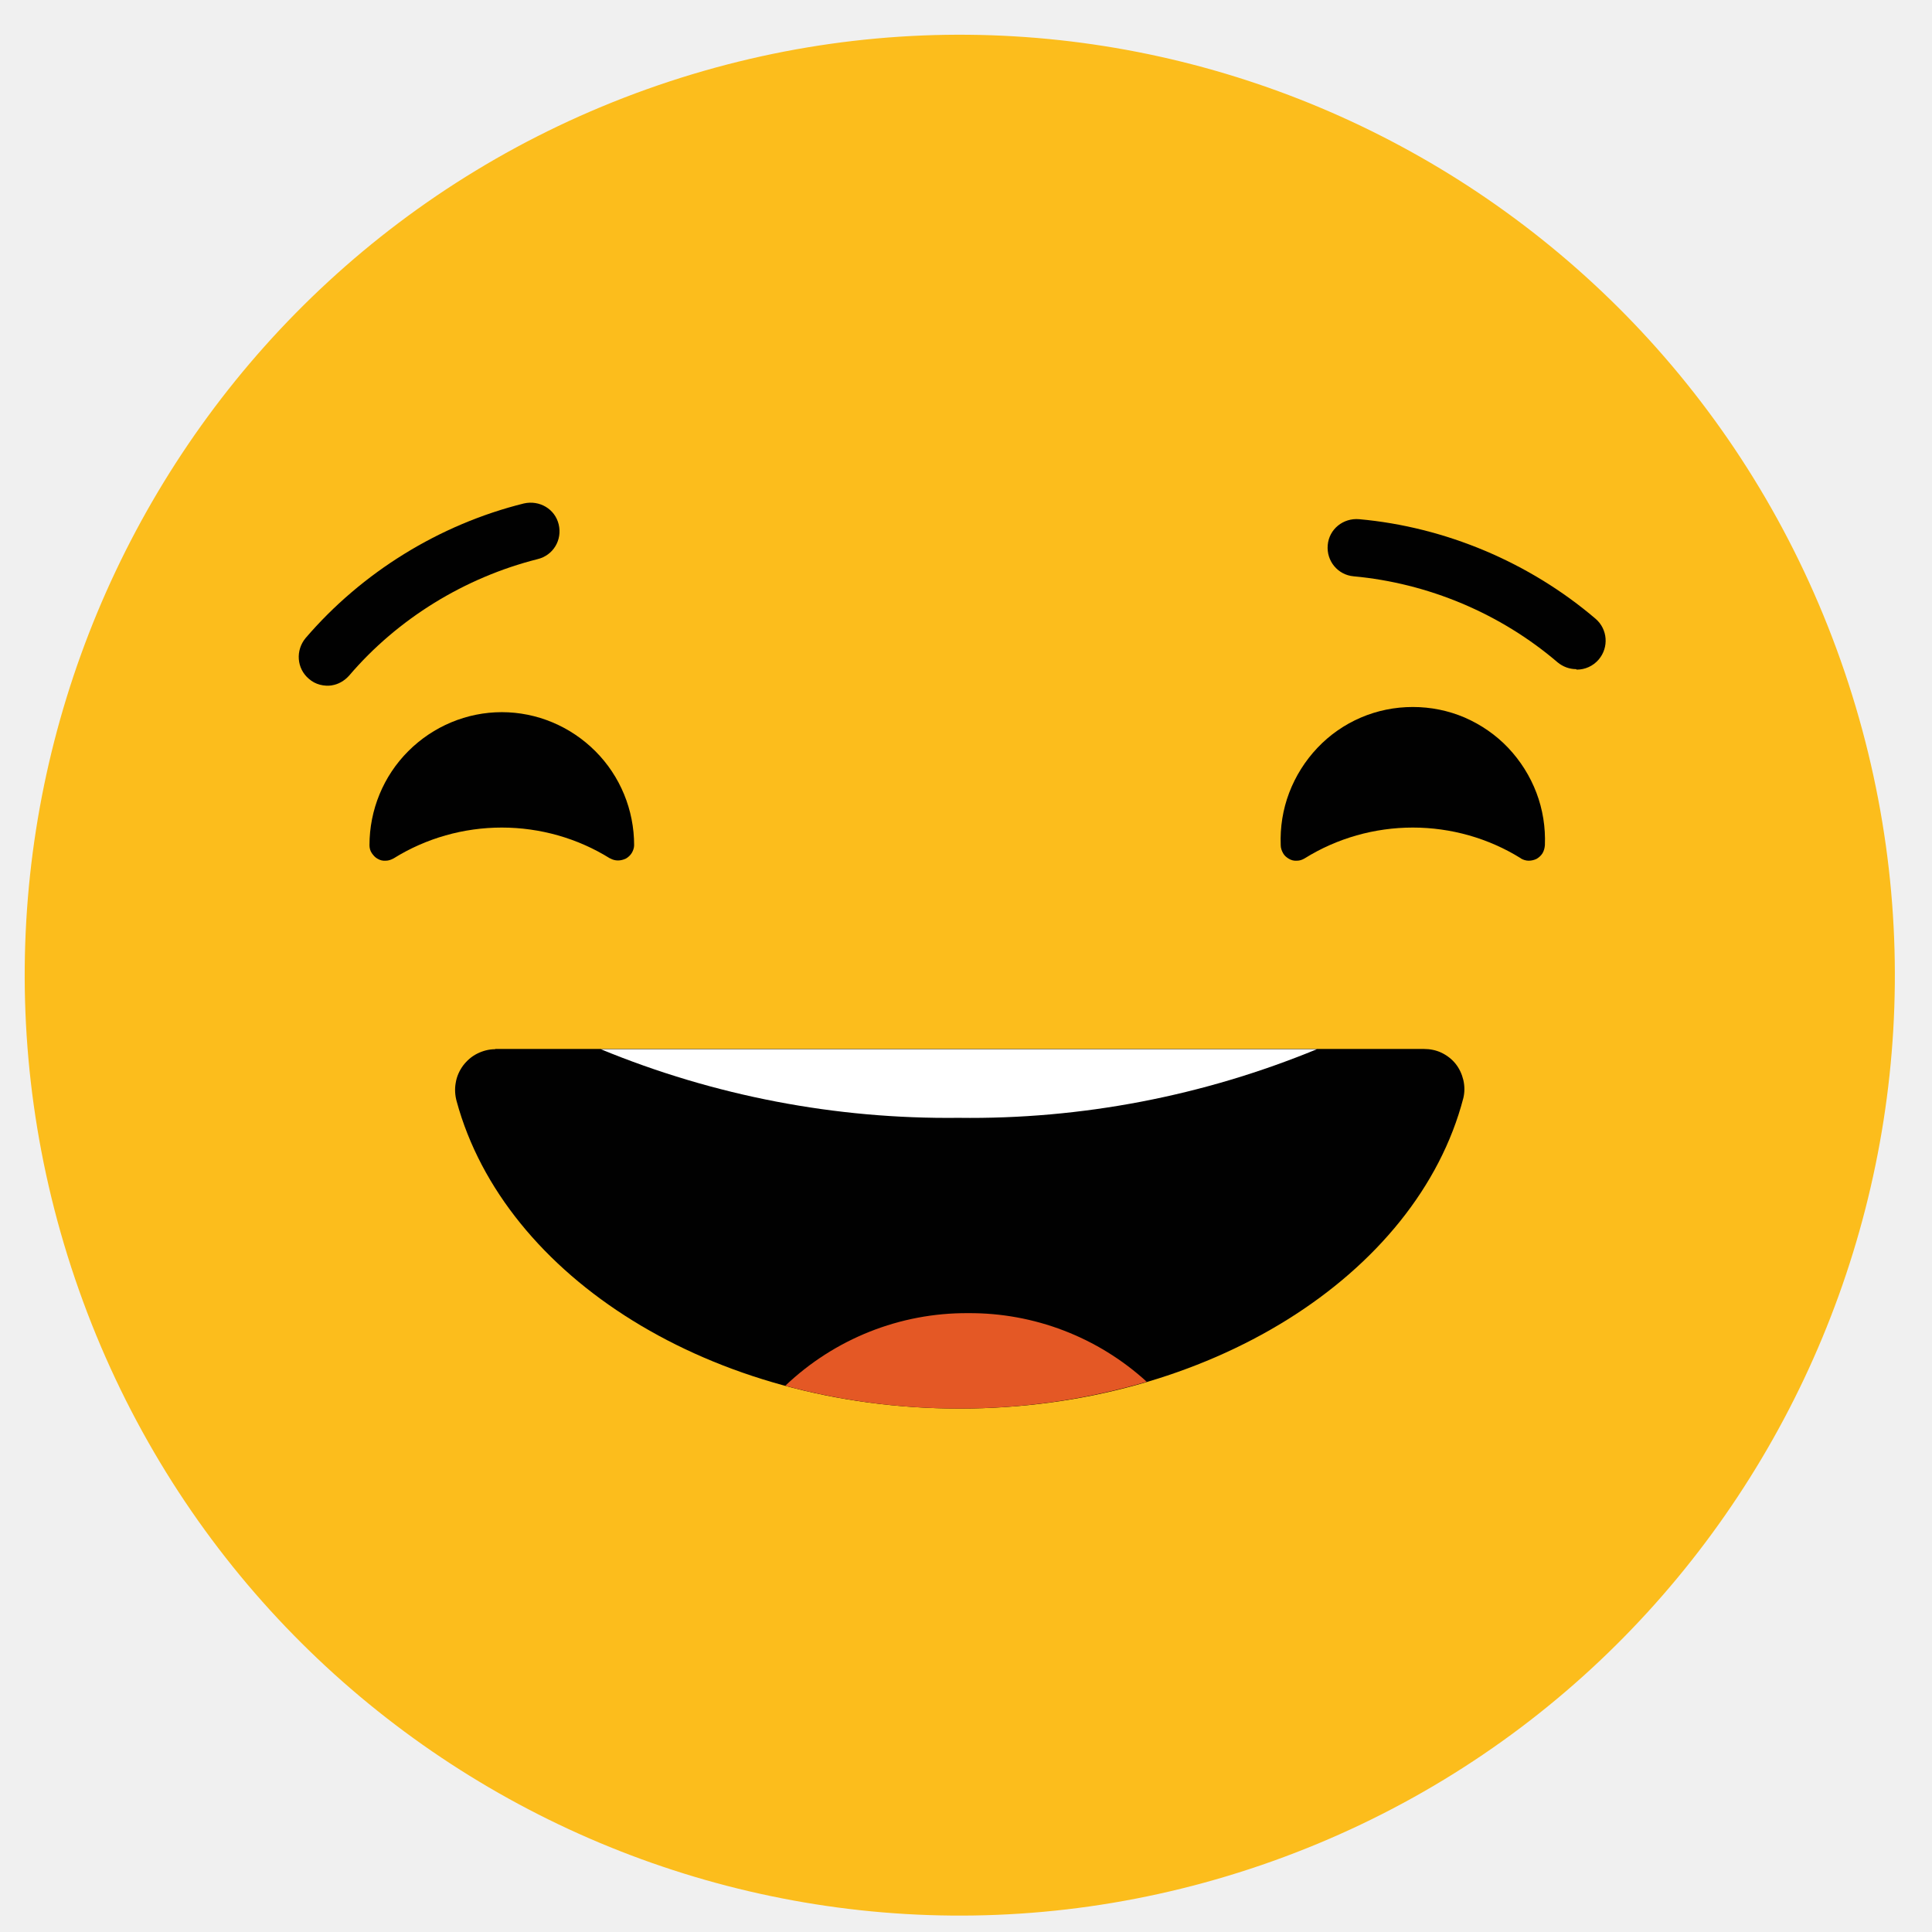
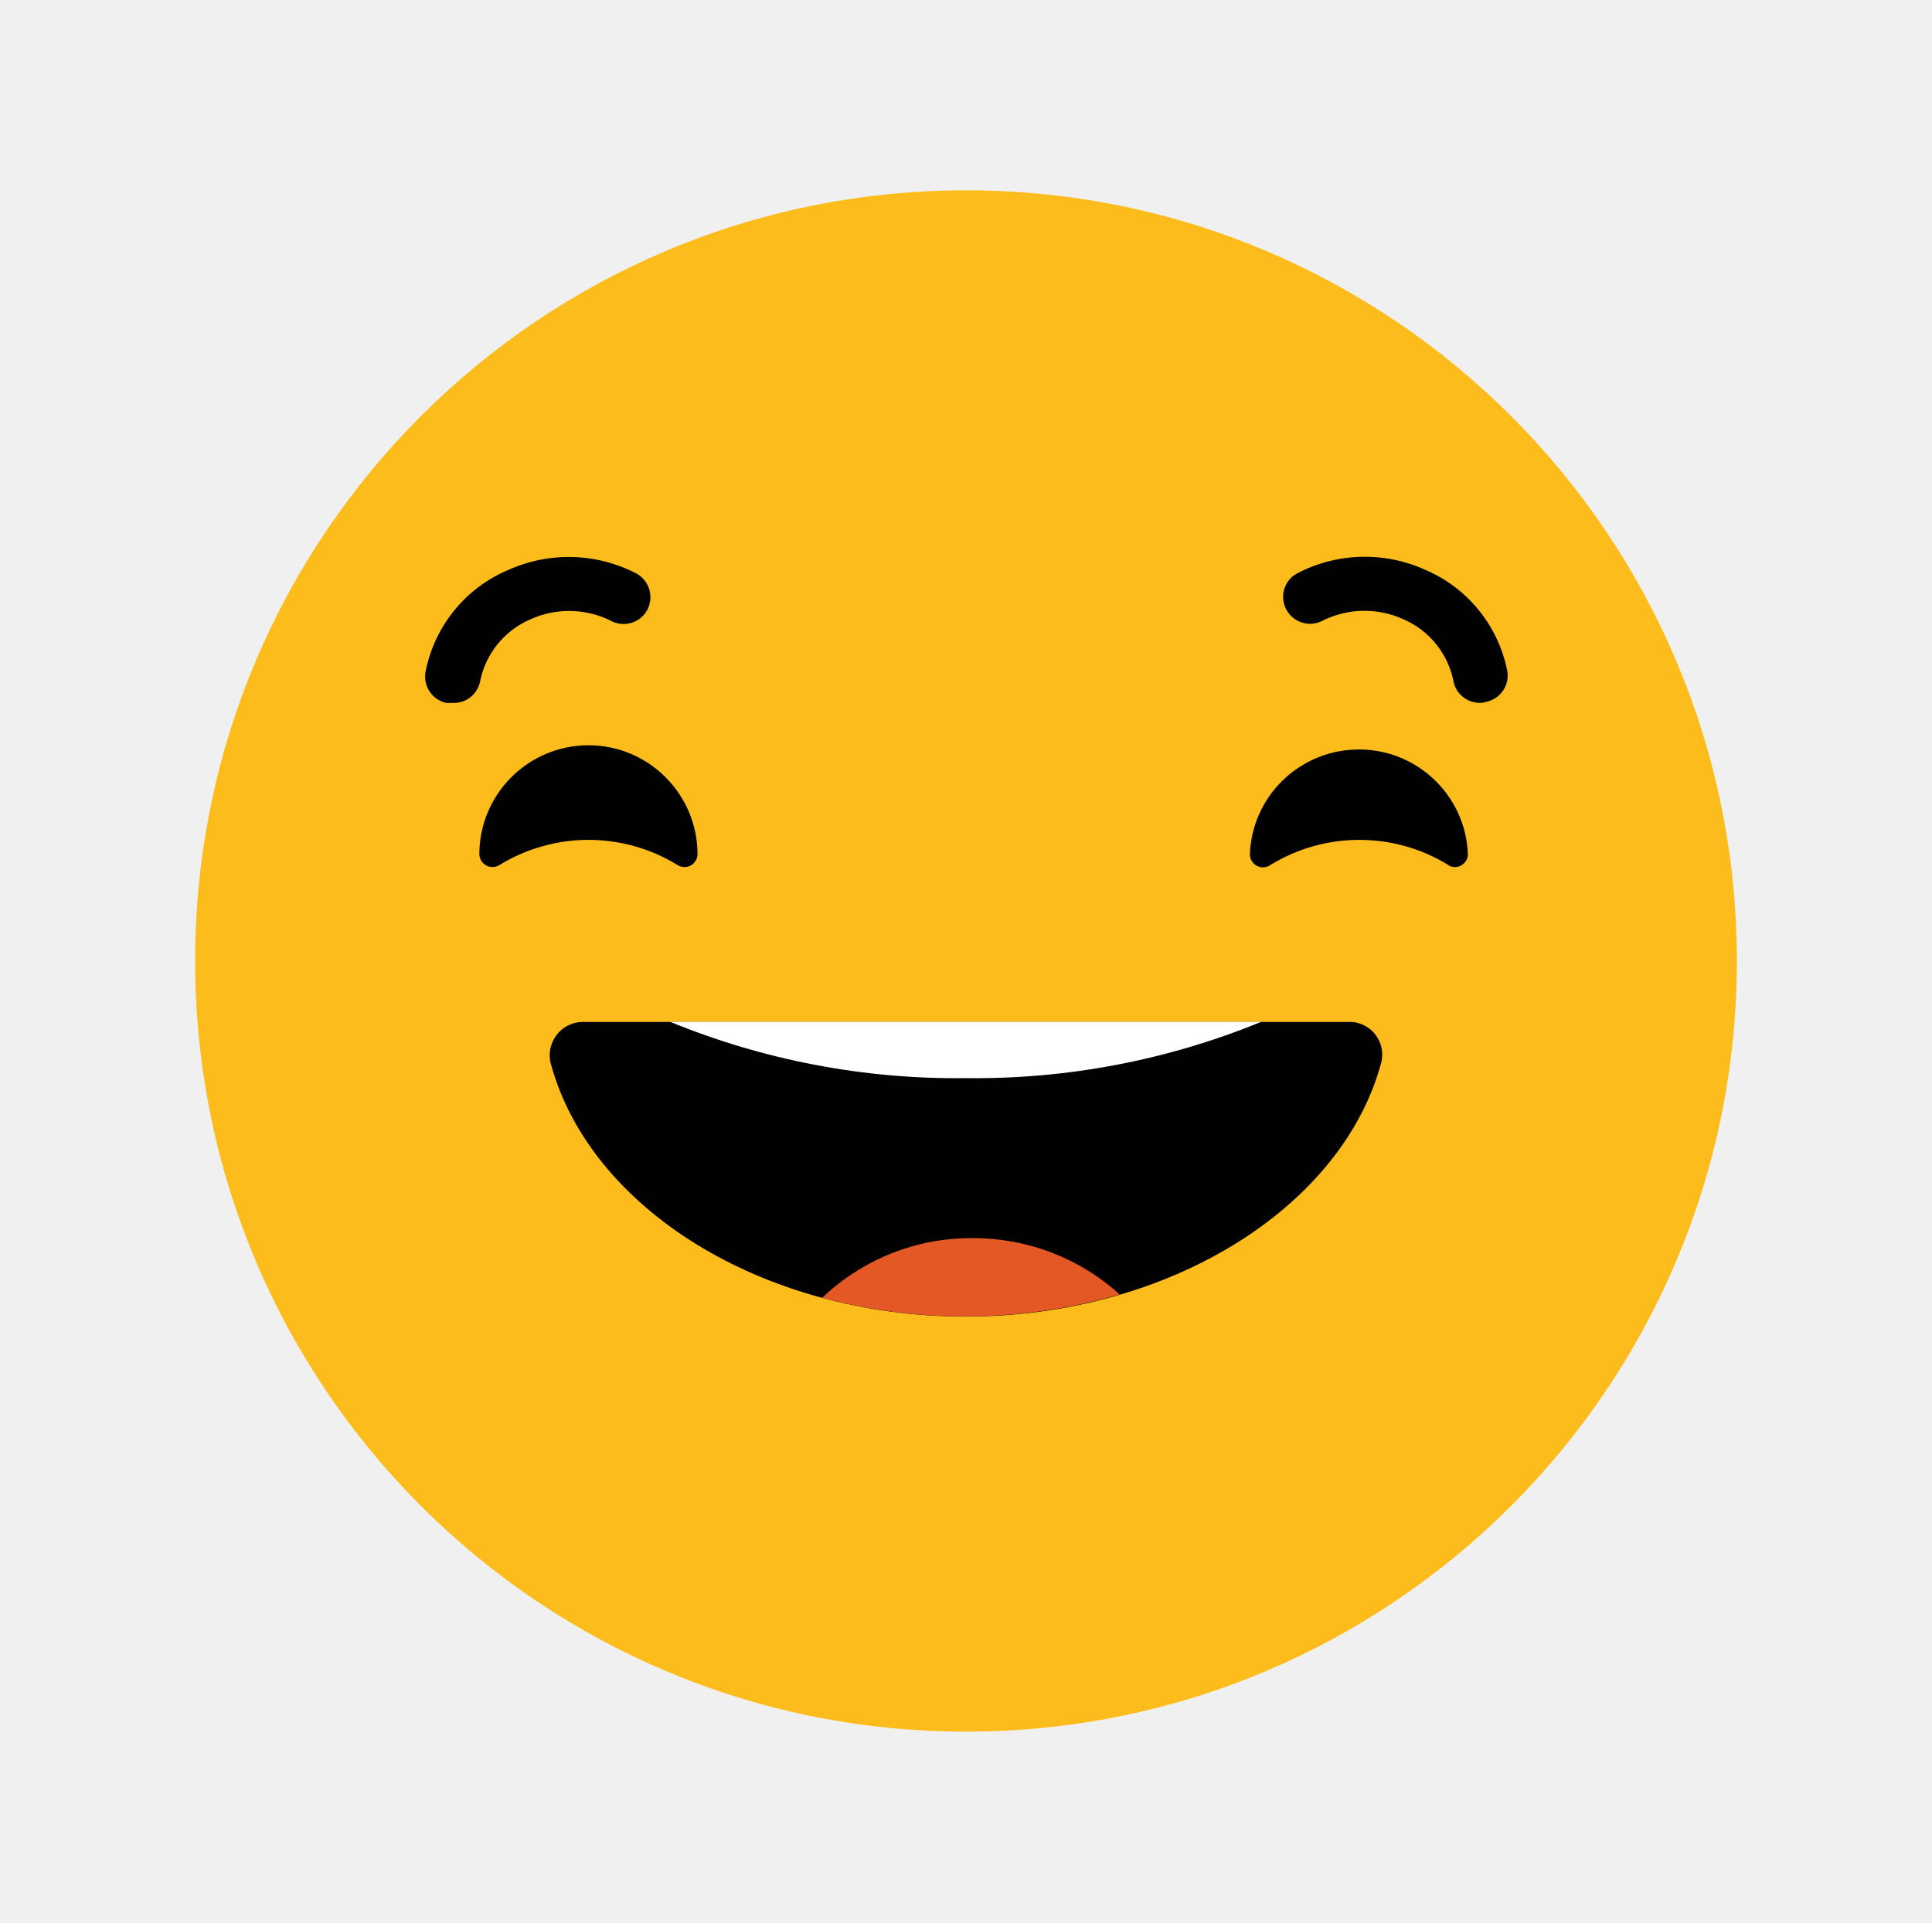
- <svg xmlns="http://www.w3.org/2000/svg" id="Layer_1" data-name="Layer 1" viewBox="0 0 82.2 82.2">
+ <svg xmlns="http://www.w3.org/2000/svg" id="Layer_1" data-name="Layer 1" viewBox="0 0 121.68 121.1">
  <defs>
    <style>
      .cls-1 {
        fill: #010101;
      }

-       .cls-1, .cls-2, .cls-3, .cls-4 {
-         stroke-width: 0px;
+       .cls-2 {
+         fill: #fff;
      }

-       .cls-2 {
+       .cls-3 {
        fill: #fcbd1c;
      }

-       .cls-3 {
+       .cls-4 {
        fill: #e45825;
-       }
- 
-       .cls-4 {
-         fill: #fff;
      }
    </style>
  </defs>
-   <path class="cls-2" d="M54.16,79.18c20.7-7.4,31.51-30.28,24.15-51.09C70.95,7.27,48.21-3.6,27.51,3.8,6.82,11.2-4,34.07,3.36,54.89c7.36,20.82,30.1,31.69,50.8,24.29Z" />
-   <path class="cls-1" d="M21.07,44.64c-.27,0-.53.07-.77.19s-.44.3-.6.51c-.16.22-.27.47-.31.73-.05.26-.03.54.04.79,2.03,7.46,10.83,13.07,21.4,13.07s19.47-5.69,21.43-13.21c.06-.25.06-.51,0-.77-.06-.25-.17-.49-.33-.69-.16-.2-.37-.36-.6-.47-.23-.11-.49-.16-.74-.16H21.07Z" />
-   <path class="cls-4" d="M40.78,47.56c5.23.07,10.42-.93,15.25-2.92h-30.47c4.83,1.99,10,2.98,15.22,2.92Z" />
-   <path class="cls-3" d="M41.19,55.87c-2.89-.02-5.68,1.09-7.78,3.09,2.42.65,4.91.97,7.41.97,2.7,0,5.38-.38,7.97-1.14-2.08-1.9-4.8-2.94-7.6-2.92Z" />
-   <path class="cls-1" d="M64.7,36.52c.1.06.22.1.34.1.12,0,.24-.03.34-.08.1-.06.19-.14.25-.24s.09-.22.1-.34c.03-.76-.09-1.52-.36-2.23-.27-.71-.68-1.36-1.2-1.91s-1.16-.99-1.85-1.29c-.7-.3-1.45-.45-2.21-.45s-1.51.15-2.21.45c-.7.3-1.33.74-1.85,1.29s-.93,1.2-1.2,1.91c-.27.71-.39,1.47-.36,2.23,0,.12.04.23.1.34s.15.18.25.24c.1.06.22.09.34.08.12,0,.23-.04.33-.1,1.38-.86,2.98-1.31,4.6-1.31s3.22.45,4.6,1.31Z" />
-   <path class="cls-1" d="M25.96,36.52c.1.06.22.09.33.09.12,0,.23-.03.34-.08.1-.06.19-.14.25-.24.06-.1.1-.22.1-.33,0-1.5-.59-2.94-1.65-4-1.06-1.06-2.49-1.66-3.98-1.66s-2.92.6-3.98,1.66c-1.06,1.06-1.65,2.5-1.65,4,0,.12.03.24.1.34s.15.19.25.24c.1.06.22.09.34.08.12,0,.23-.04.34-.1,1.38-.86,2.98-1.31,4.6-1.31s3.22.45,4.6,1.31Z" />
-   <path class="cls-1" d="M14.13,29.16c-.34.05-.71-.03-.99-.28-.52-.44-.57-1.21-.14-1.73,2.4-2.8,5.7-4.84,9.29-5.73.66-.15,1.32.23,1.48.89s-.23,1.32-.9,1.48c-3.09.78-5.95,2.53-8.02,4.96-.2.22-.46.37-.74.41h.01Z" />
-   <path class="cls-1" d="M67.06,28.47c-.28,0-.56-.1-.79-.29-2.43-2.08-5.51-3.37-8.68-3.66-.67-.06-1.16-.65-1.1-1.33s.66-1.16,1.34-1.1c3.67.33,7.25,1.84,10.06,4.24.51.44.57,1.21.13,1.73-.24.28-.58.43-.93.43h-.01Z" />
+   <circle class="cls-3" cx="60.84" cy="60.54" r="48.55" />
+   <path class="cls-1" d="M36.71,64.38c-1.16,0-2.09.95-2.09,2.11,0,.2.03.4.09.59,2.48,9,13.22,15.86,26.11,15.86s23.77-6.94,26.18-16.03c.26-1.11-.43-2.22-1.54-2.48-.15-.04-.31-.05-.46-.05h-48.29Z" />
+   <path class="cls-2" d="M60.82,67.92c6.38.08,12.72-1.13,18.62-3.55h-37.24c5.9,2.42,12.24,3.63,18.62,3.55Z" />
+   <path class="cls-4" d="M61.27,78c-3.53-.03-6.93,1.32-9.49,3.76,2.94.78,5.96,1.17,9,1.17,3.3,0,6.58-.46,9.74-1.38-2.53-2.3-5.83-3.56-9.25-3.55Z" />
+   <path class="cls-1" d="M91.2,54.5c.39.24.89.12,1.13-.27.08-.12.12-.27.12-.41h0c-.14-3.79-3.34-6.75-7.13-6.6-3.59.14-6.47,3.01-6.6,6.6h0c0,.45.37.82.82.82.16,0,.33-.05.46-.14,3.44-2.12,7.79-2.12,11.23,0h-.03Z" />
+   <path class="cls-1" d="M42.68,54.5c.39.24.89.12,1.13-.27.08-.12.12-.27.12-.41h0c0-3.79-3.08-6.87-6.87-6.87-3.79,0-6.87,3.08-6.87,6.87h0c.02.46.4.82.86.8.14,0,.28-.05.4-.12,3.44-2.12,7.79-2.12,11.23,0Z" />
+   <path class="cls-1" d="M28.47,44.28c-.12.01-.25.01-.37,0-.9-.2-1.48-1.09-1.29-2,.57-2.85,2.51-5.24,5.19-6.37,2.6-1.17,5.59-1.09,8.12.24.81.47,1.08,1.51.62,2.32-.47.81-1.51,1.08-2.32.61h0c-1.57-.76-3.41-.79-5-.07-1.67.71-2.87,2.21-3.2,4-.2.79-.94,1.33-1.75,1.27Z" />
+   <path class="cls-1" d="M93.21,44.28c-.78,0-1.46-.52-1.65-1.28-.33-1.79-1.53-3.29-3.2-4-1.59-.72-3.43-.69-5,.07-.81.47-1.85.19-2.32-.62-.47-.81-.19-1.85.62-2.31h0c2.52-1.33,5.51-1.42,8.11-.24,2.65,1.13,4.57,3.49,5.15,6.31.19.91-.39,1.8-1.29,2-.14.04-.28.07-.42.07Z" />
</svg>
